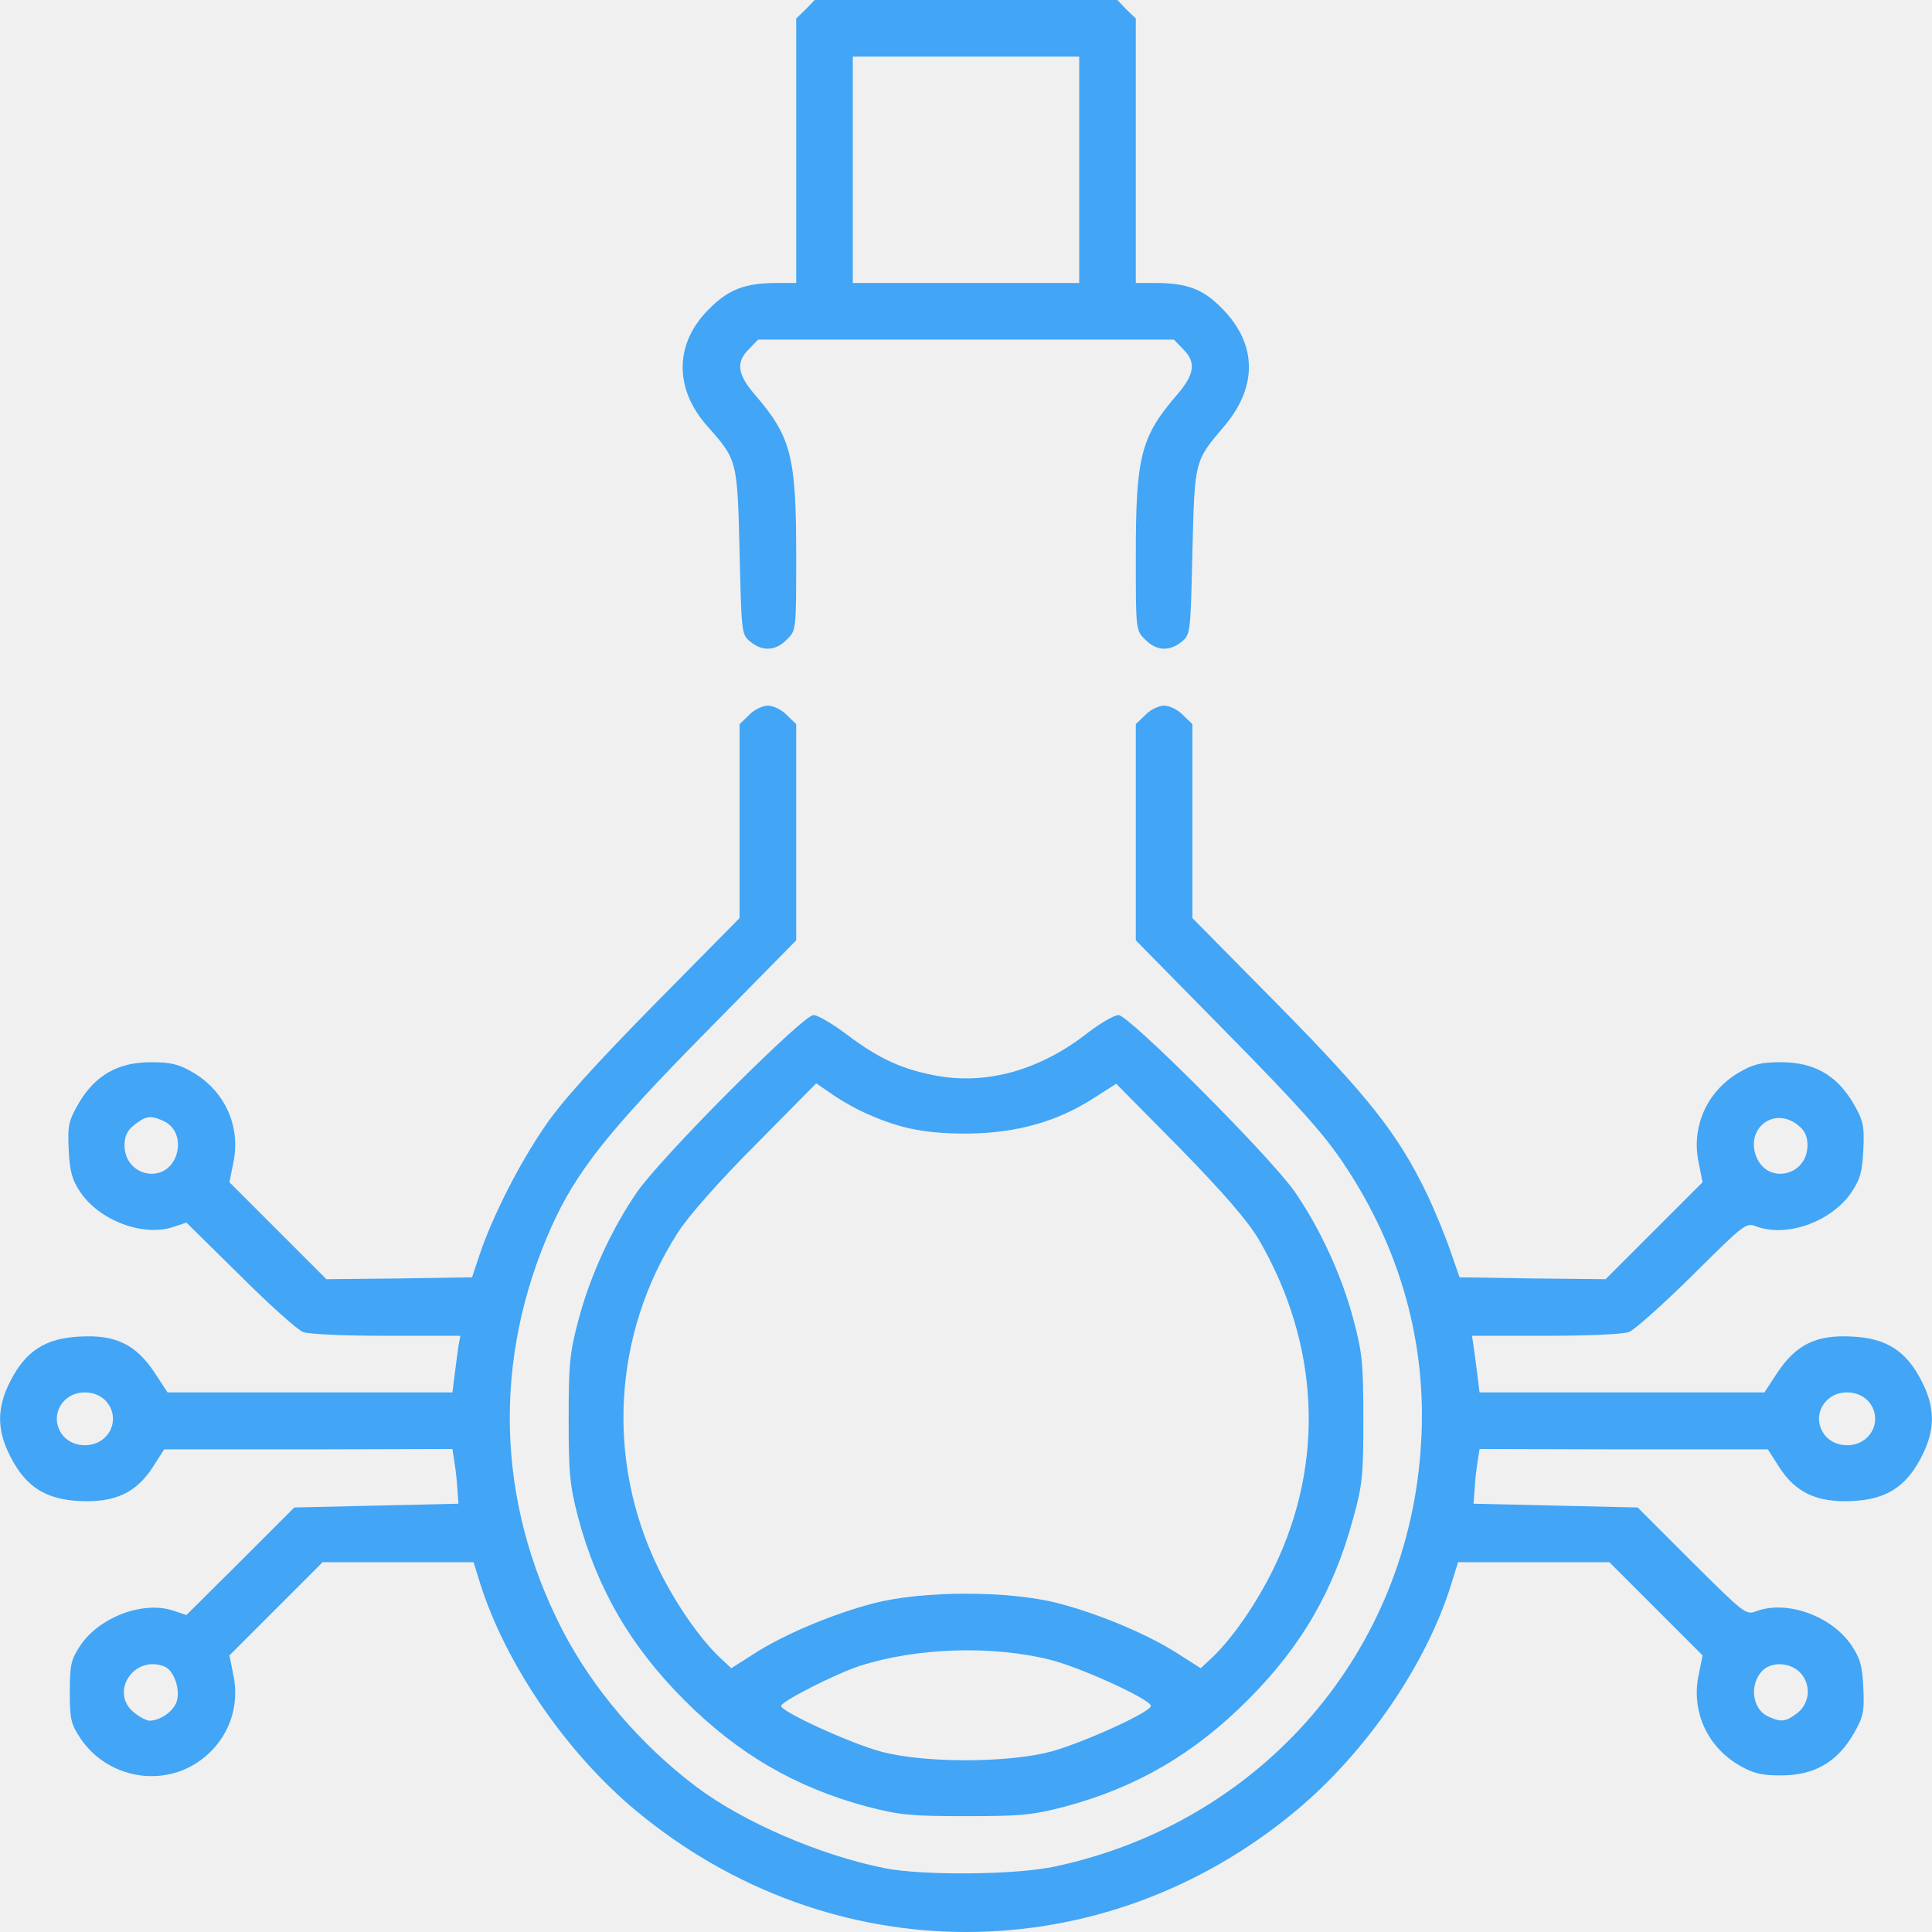
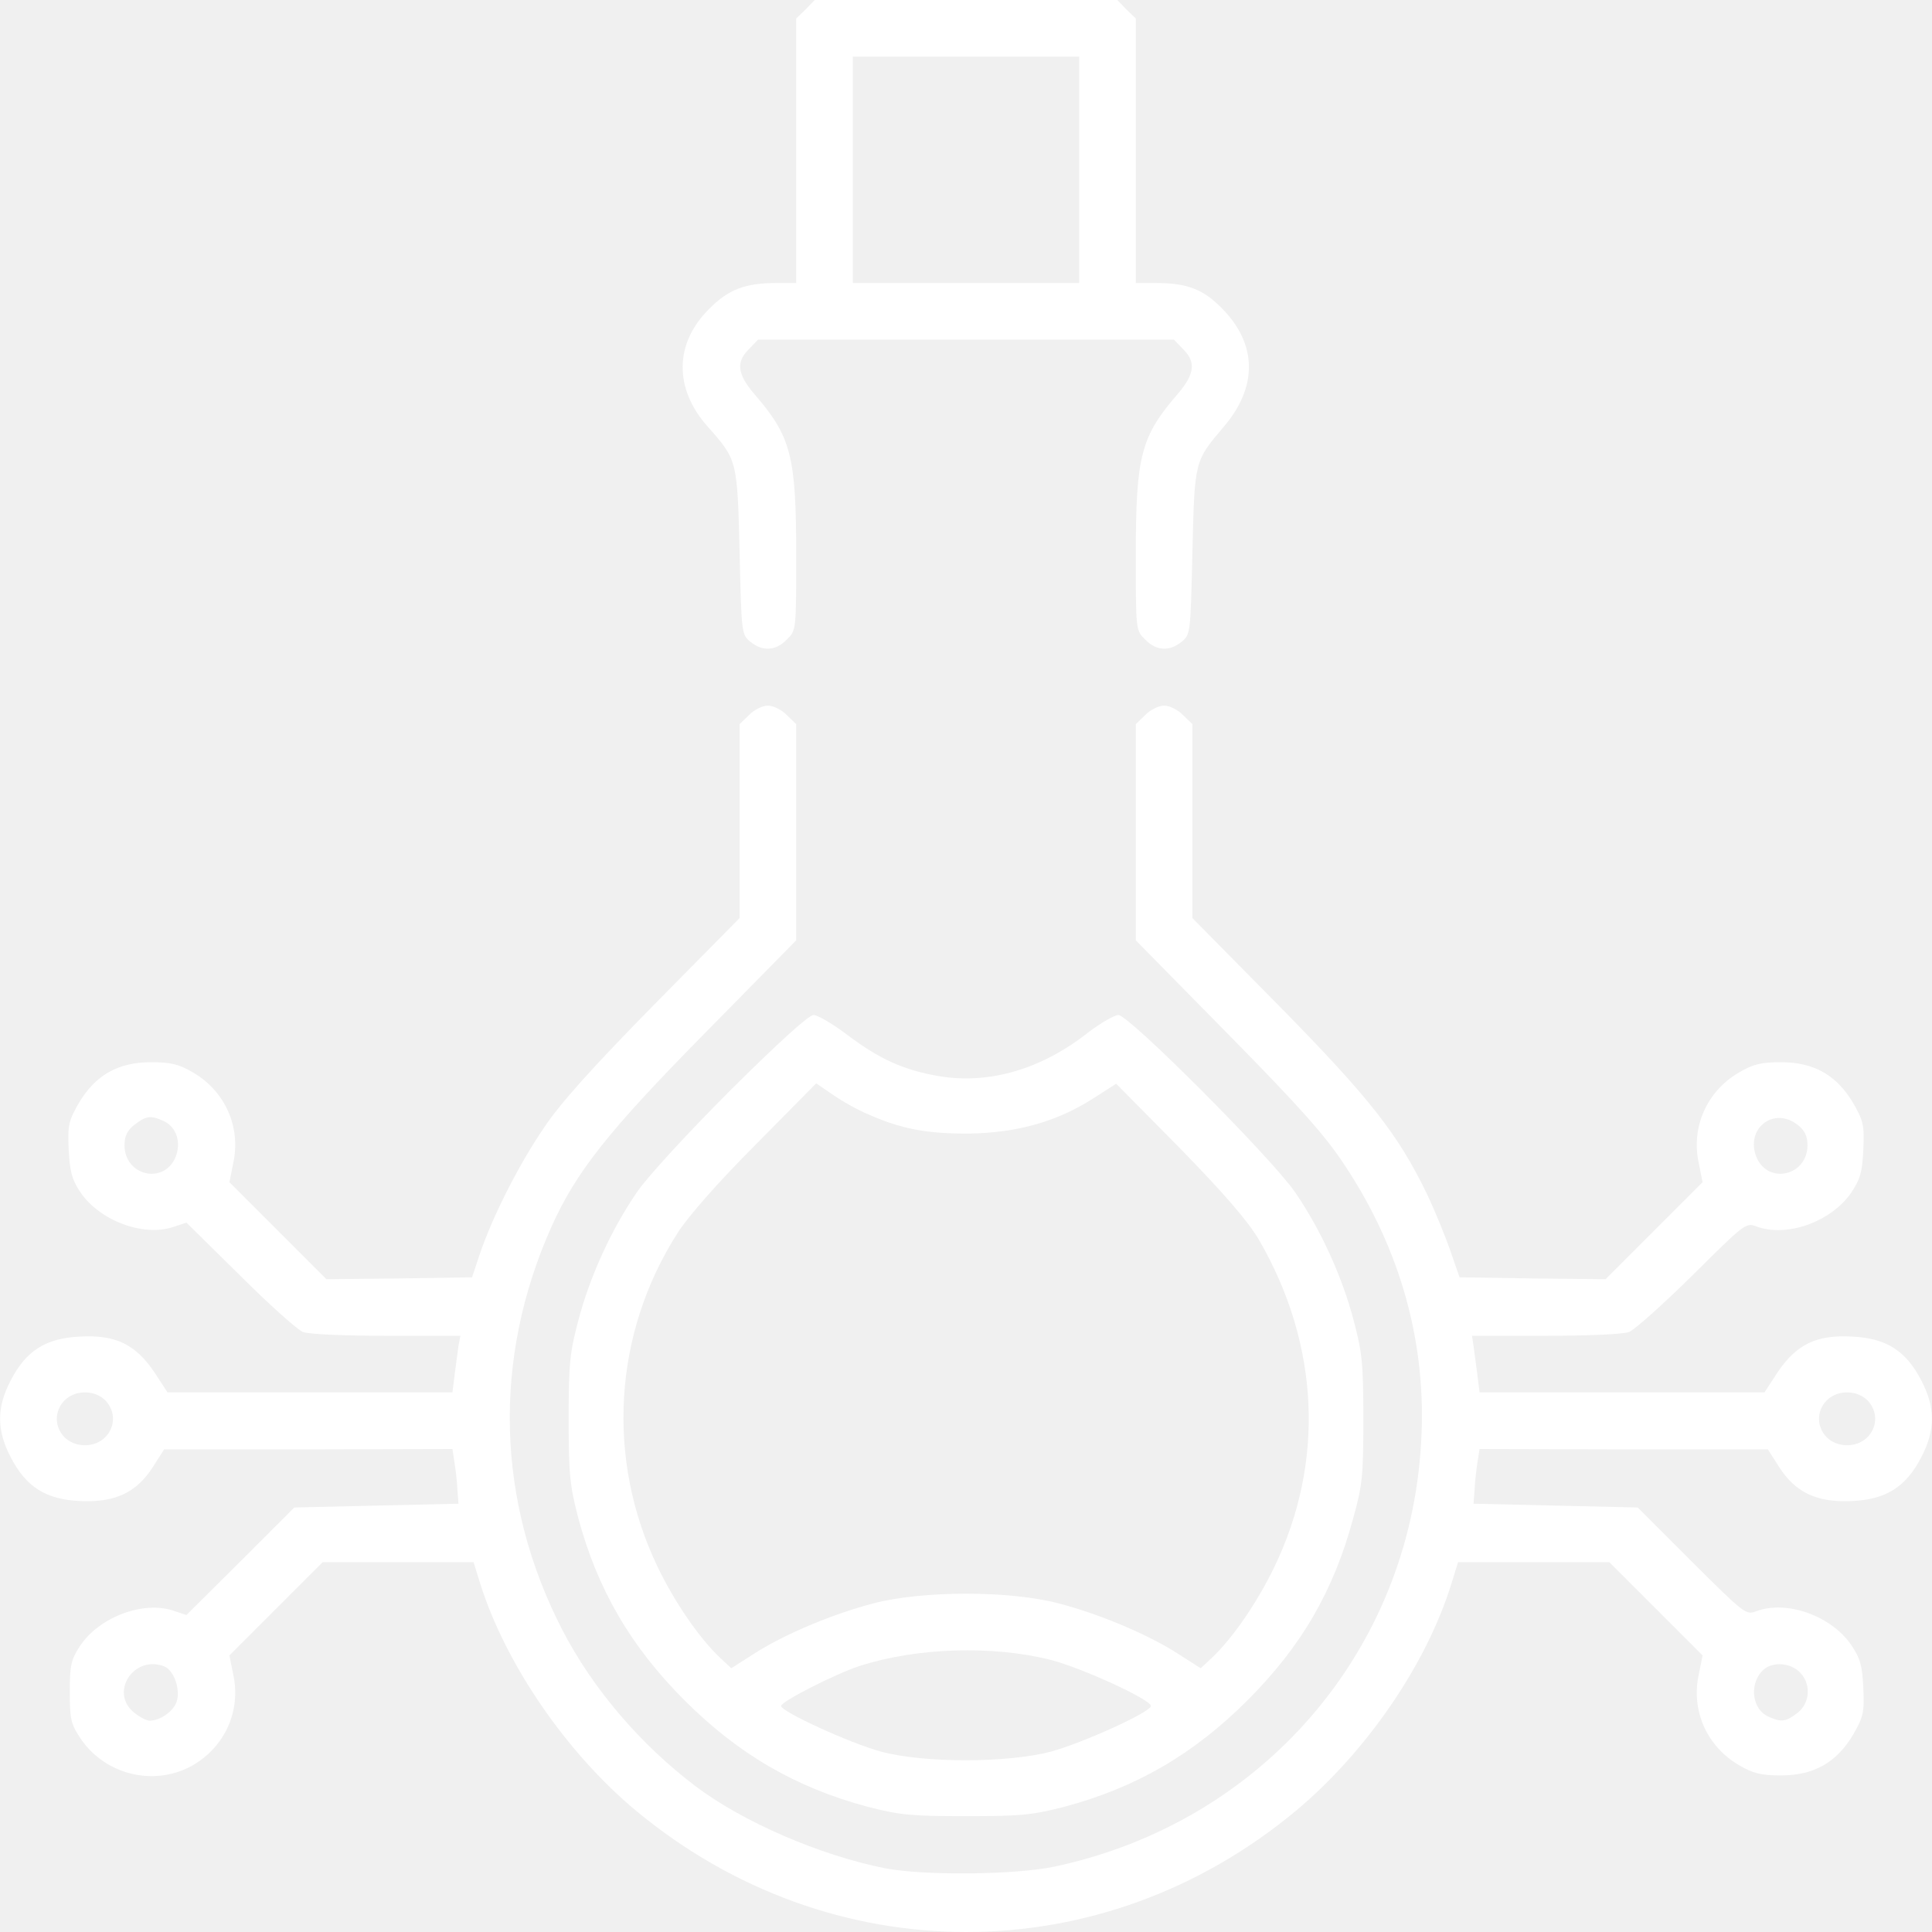
<svg xmlns="http://www.w3.org/2000/svg" version="1.0" width="512pt" height="512pt" viewBox="0 0 512 512" preserveAspectRatio="xMidYMid meet">
-   <g transform="translate(0,512) scale(0.1,-0.1)" fill="#42A5F5" stroke="none">
+   <g transform="translate(0,512) scale(0.1,-0.1)" fill="white" stroke="none">
    <path d="M2135 5095 l-25 -24 0 -351 0 -350 -52 0 c-83 0 -128 -17 -179 -69 -92 -91 -93 -211 -4 -311 79 -89 79 -89 85 -333 5 -215 5 -219 29 -238 32 -26 67 -24 96 6 25 24 25 25 25 222 0 265 -13 316 -112 430 -44 52 -48 84 -13 118 l24 25 551 0 551 0 24 -25 c35 -34 31 -66 -13 -118 -99 -114 -112 -165 -112 -430 0 -197 0 -198 25 -222 29 -30 64 -32 96 -6 24 19 24 23 29 238 6 243 5 240 83 332 90 105 89 218 -3 312 -50 52 -93 69 -177 69 l-53 0 0 350 0 351 -25 24 -24 25 -401 0 -401 0 -24 -25z m725 -425 l0 -300 -300 0 -300 0 0 300 0 300 300 0 300 0 0 -300z" />
    <path d="M1985 3225 l-25 -24 0 -257 0 -257 -228 -231 c-160 -163 -246 -258 -290 -324 -67 -98 -137 -236 -171 -337 l-20 -60 -193 -3 -193 -2 -129 129 -128 128 10 50 c21 96 -21 190 -105 240 -39 23 -60 28 -113 28 -87 0 -147 -34 -191 -108 -27 -47 -30 -59 -27 -123 3 -57 8 -79 30 -112 51 -77 169 -121 249 -93 l33 11 141 -139 c77 -77 153 -145 168 -151 16 -6 111 -10 222 -10 l195 0 -5 -27 c-2 -16 -7 -49 -10 -75 l-6 -48 -378 0 -377 0 -34 52 c-50 75 -103 101 -197 96 -91 -4 -144 -37 -185 -117 -37 -71 -37 -131 0 -202 41 -80 94 -113 185 -117 92 -4 148 22 192 90 l30 47 382 0 382 1 5 -33 c3 -17 7 -50 8 -72 l3 -40 -217 -5 -218 -5 -143 -143 -143 -142 -33 11 c-80 28 -198 -16 -249 -93 -24 -37 -27 -51 -27 -122 0 -73 3 -85 29 -124 66 -97 198 -128 299 -69 84 50 126 144 105 240 l-10 50 123 123 124 124 200 0 200 0 18 -58 c68 -214 229 -448 413 -601 516 -428 1234 -428 1748 0 187 156 346 388 412 601 l18 58 200 0 201 0 124 -124 123 -123 -10 -50 c-21 -96 21 -190 105 -240 39 -23 60 -28 113 -28 87 0 147 34 191 108 27 47 30 59 27 124 -3 60 -8 78 -33 115 -54 77 -171 118 -251 88 -27 -11 -33 -5 -171 132 l-143 143 -218 5 -217 5 3 40 c1 22 5 55 8 73 l5 32 382 -1 382 0 30 -47 c44 -68 100 -94 192 -90 91 4 144 37 185 117 37 71 37 131 0 202 -41 80 -94 113 -185 117 -94 5 -147 -21 -197 -96 l-34 -52 -377 0 -378 0 -6 48 c-3 26 -8 59 -10 75 l-4 27 194 0 c111 0 206 4 222 10 15 6 91 74 169 151 135 134 141 140 168 129 80 -30 197 11 251 88 25 37 30 55 33 115 3 65 0 77 -27 124 -44 74 -104 108 -191 108 -53 0 -74 -5 -113 -28 -84 -50 -126 -144 -105 -240 l10 -50 -128 -128 -129 -129 -194 2 -193 3 -24 69 c-13 38 -41 107 -63 153 -76 157 -151 253 -393 499 l-228 231 0 257 0 257 -25 24 c-13 14 -36 25 -50 25 -14 0 -37 -11 -50 -25 l-25 -24 0 -287 0 -286 243 -247 c190 -193 258 -269 310 -348 149 -224 219 -475 203 -737 -31 -552 -421 -1004 -968 -1122 -104 -23 -351 -25 -453 -5 -171 34 -375 122 -500 216 -147 111 -274 259 -355 416 -175 340 -185 717 -29 1067 66 147 150 253 406 513 l243 247 0 286 0 287 -25 24 c-13 14 -36 25 -50 25 -14 0 -37 -11 -50 -25z m-1551 -1076 c34 -16 47 -57 31 -96 -31 -73 -135 -49 -135 32 0 24 7 39 26 54 31 24 43 26 78 10z m4330 -10 c19 -15 26 -30 26 -54 0 -81 -104 -105 -135 -32 -31 75 45 136 109 86z m-4484 -731 c43 -47 10 -118 -55 -118 -22 0 -41 8 -55 22 -43 47 -10 118 55 118 22 0 41 -8 55 -22z m4670 0 c43 -47 10 -118 -55 -118 -22 0 -41 8 -55 22 -43 47 -10 118 55 118 22 0 41 -8 55 -22z m-4515 -704 c26 -10 44 -62 33 -94 -9 -26 -44 -50 -72 -50 -7 0 -25 9 -40 21 -67 53 -2 154 79 123z m4333 -14 c32 -30 30 -82 -4 -109 -31 -24 -43 -26 -78 -10 -46 21 -51 94 -9 127 25 18 66 15 91 -8z" />
    <path d="M1938 2233 c-112 -112 -221 -230 -249 -271 -67 -97 -125 -222 -156 -340 -23 -86 -26 -116 -26 -262 0 -146 3 -176 25 -261 51 -191 140 -343 282 -485 142 -142 294 -231 485 -282 85 -22 115 -25 261 -25 146 0 176 3 261 25 191 51 343 140 485 282 142 142 228 289 280 482 25 89 27 116 27 264 0 146 -3 176 -26 262 -31 118 -89 243 -156 340 -64 92 -439 468 -467 468 -11 0 -47 -21 -80 -46 -124 -98 -263 -138 -395 -116 -94 16 -158 45 -243 109 -38 29 -79 53 -90 53 -13 0 -92 -72 -218 -197z m365 -67 c86 -38 155 -51 267 -50 126 2 232 32 327 93 l61 39 169 -171 c118 -121 180 -193 209 -242 161 -277 176 -590 40 -870 -44 -91 -109 -186 -164 -238 l-30 -28 -58 37 c-80 52 -211 107 -319 135 -130 34 -360 34 -490 0 -108 -28 -239 -83 -319 -135 l-58 -37 -30 28 c-55 52 -120 147 -164 238 -139 287 -119 621 52 888 28 44 109 136 207 234 l160 162 44 -30 c24 -17 67 -41 96 -53z m482 -1445 c84 -22 265 -105 265 -122 0 -16 -178 -97 -265 -121 -114 -30 -335 -31 -450 0 -82 22 -265 106 -265 121 0 12 144 85 208 106 152 49 353 55 507 16z" />
  </g>
</svg>
